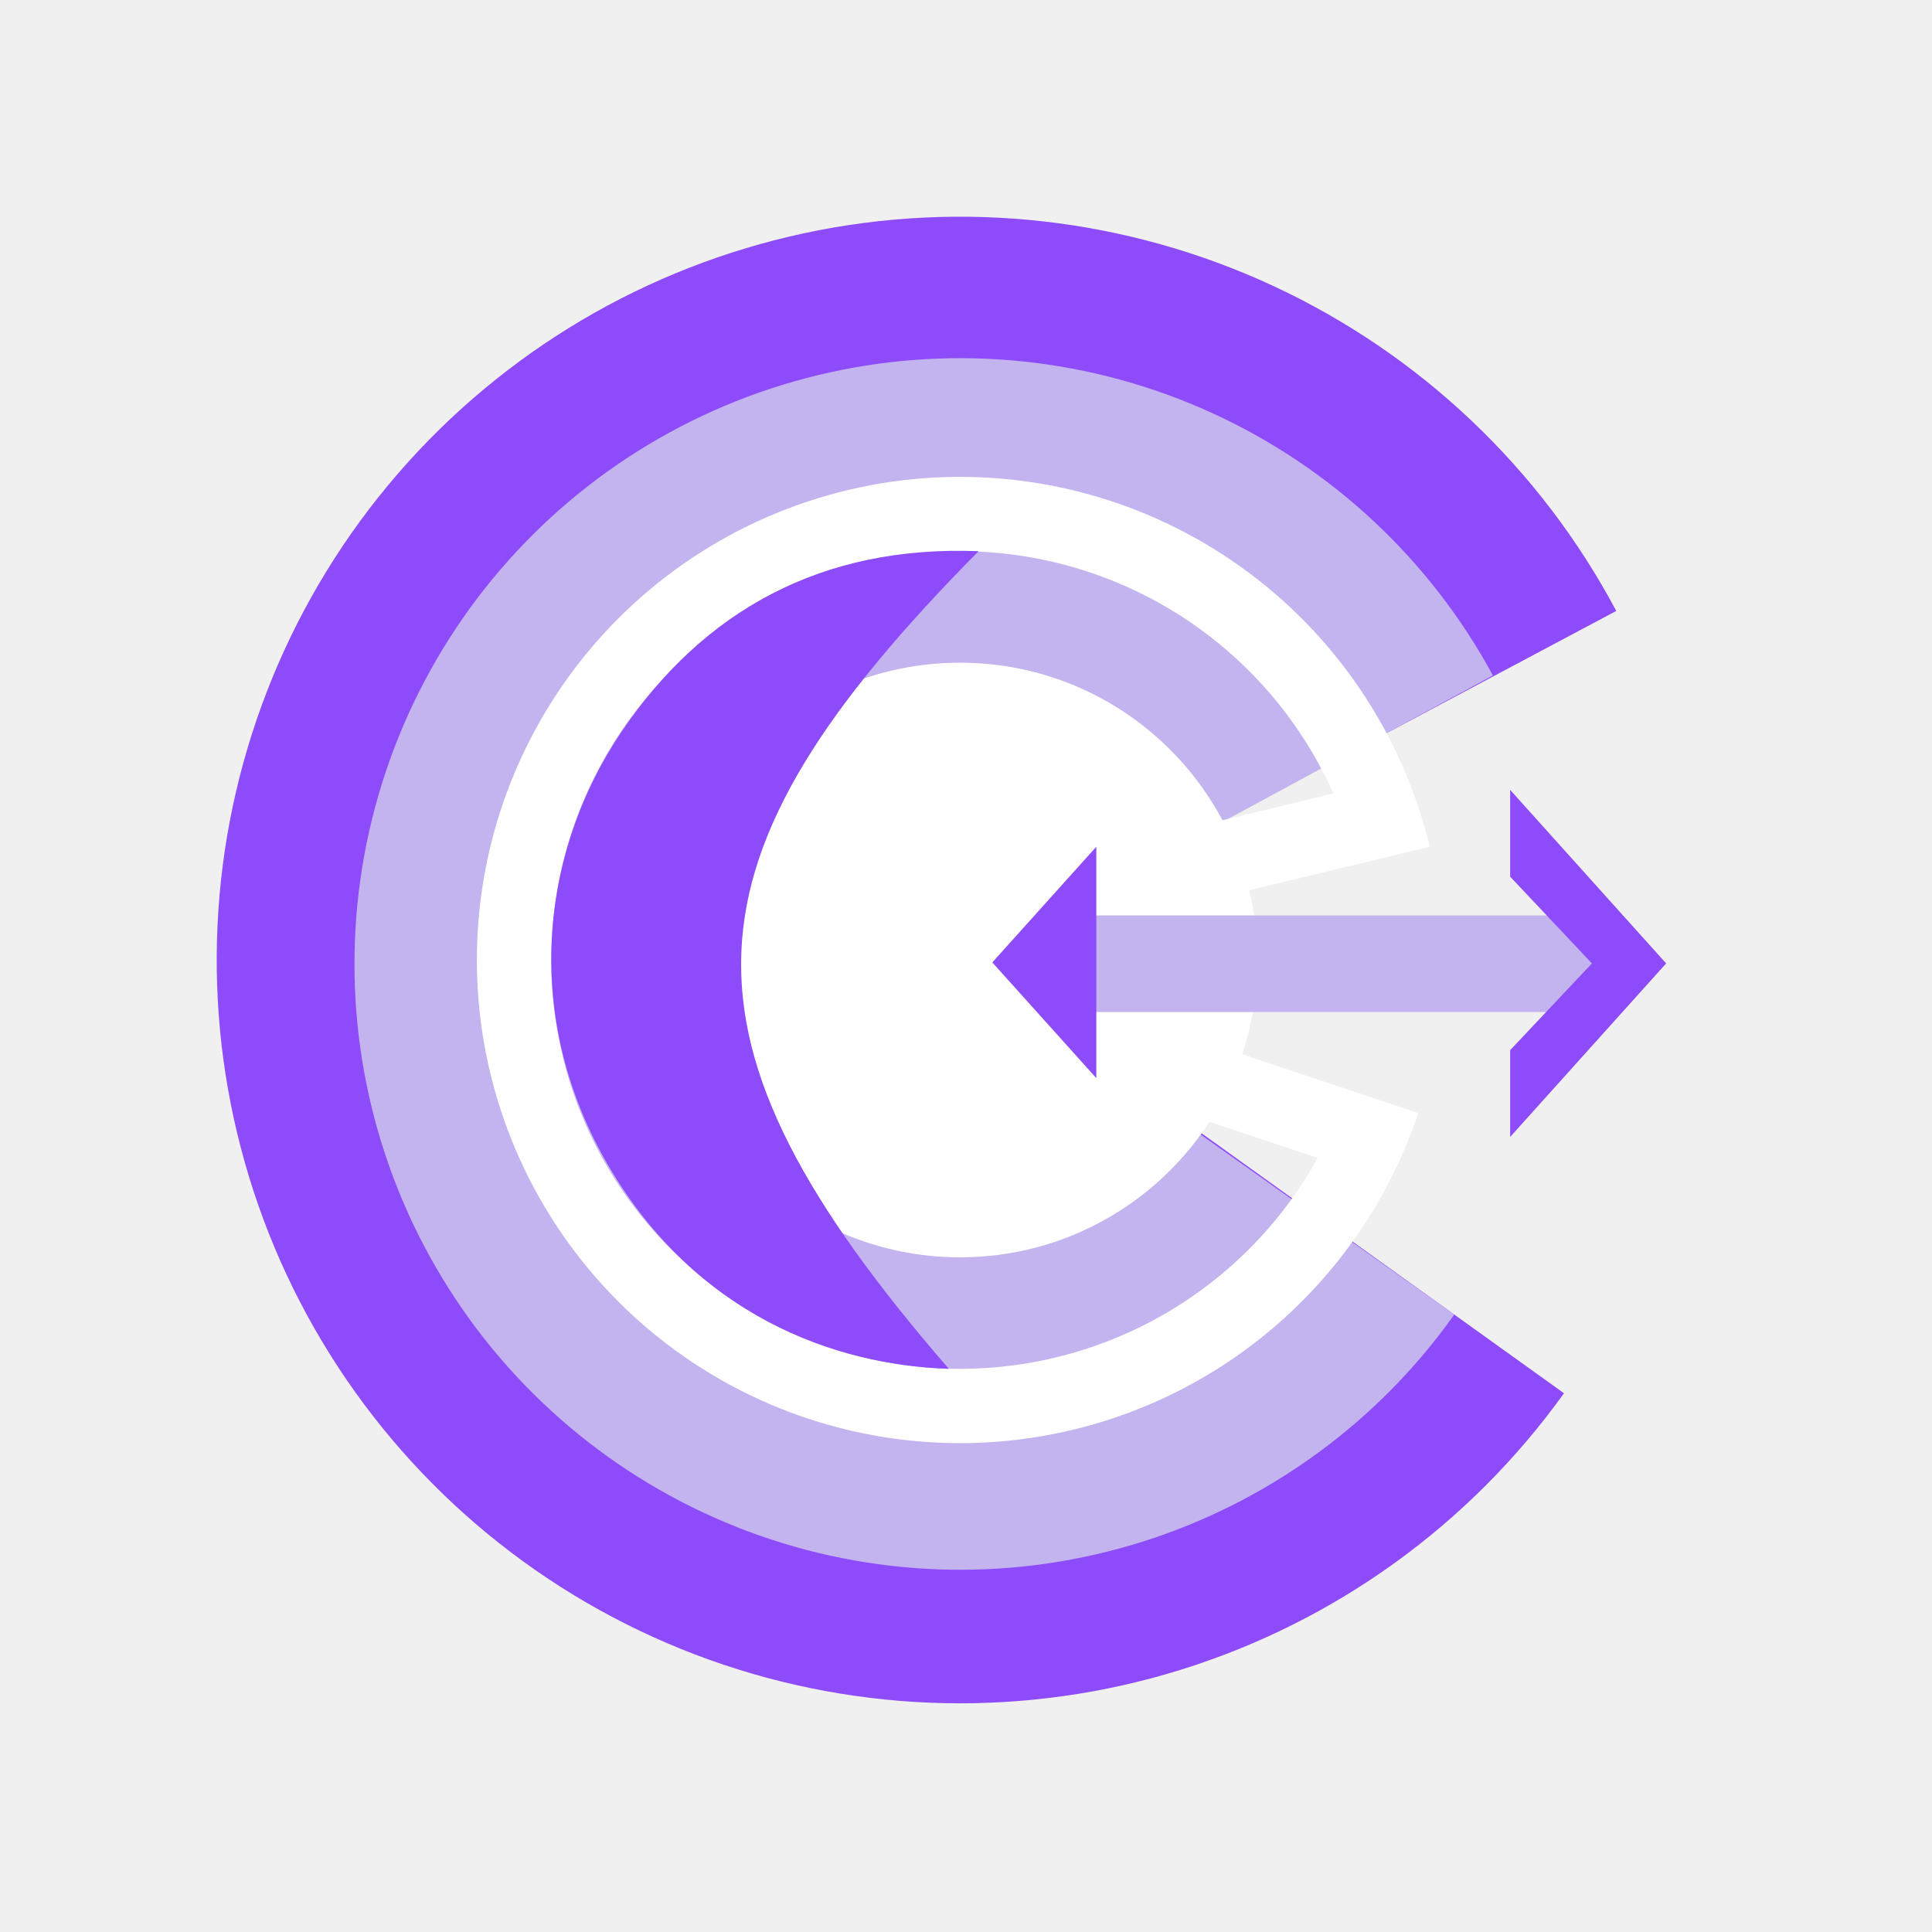
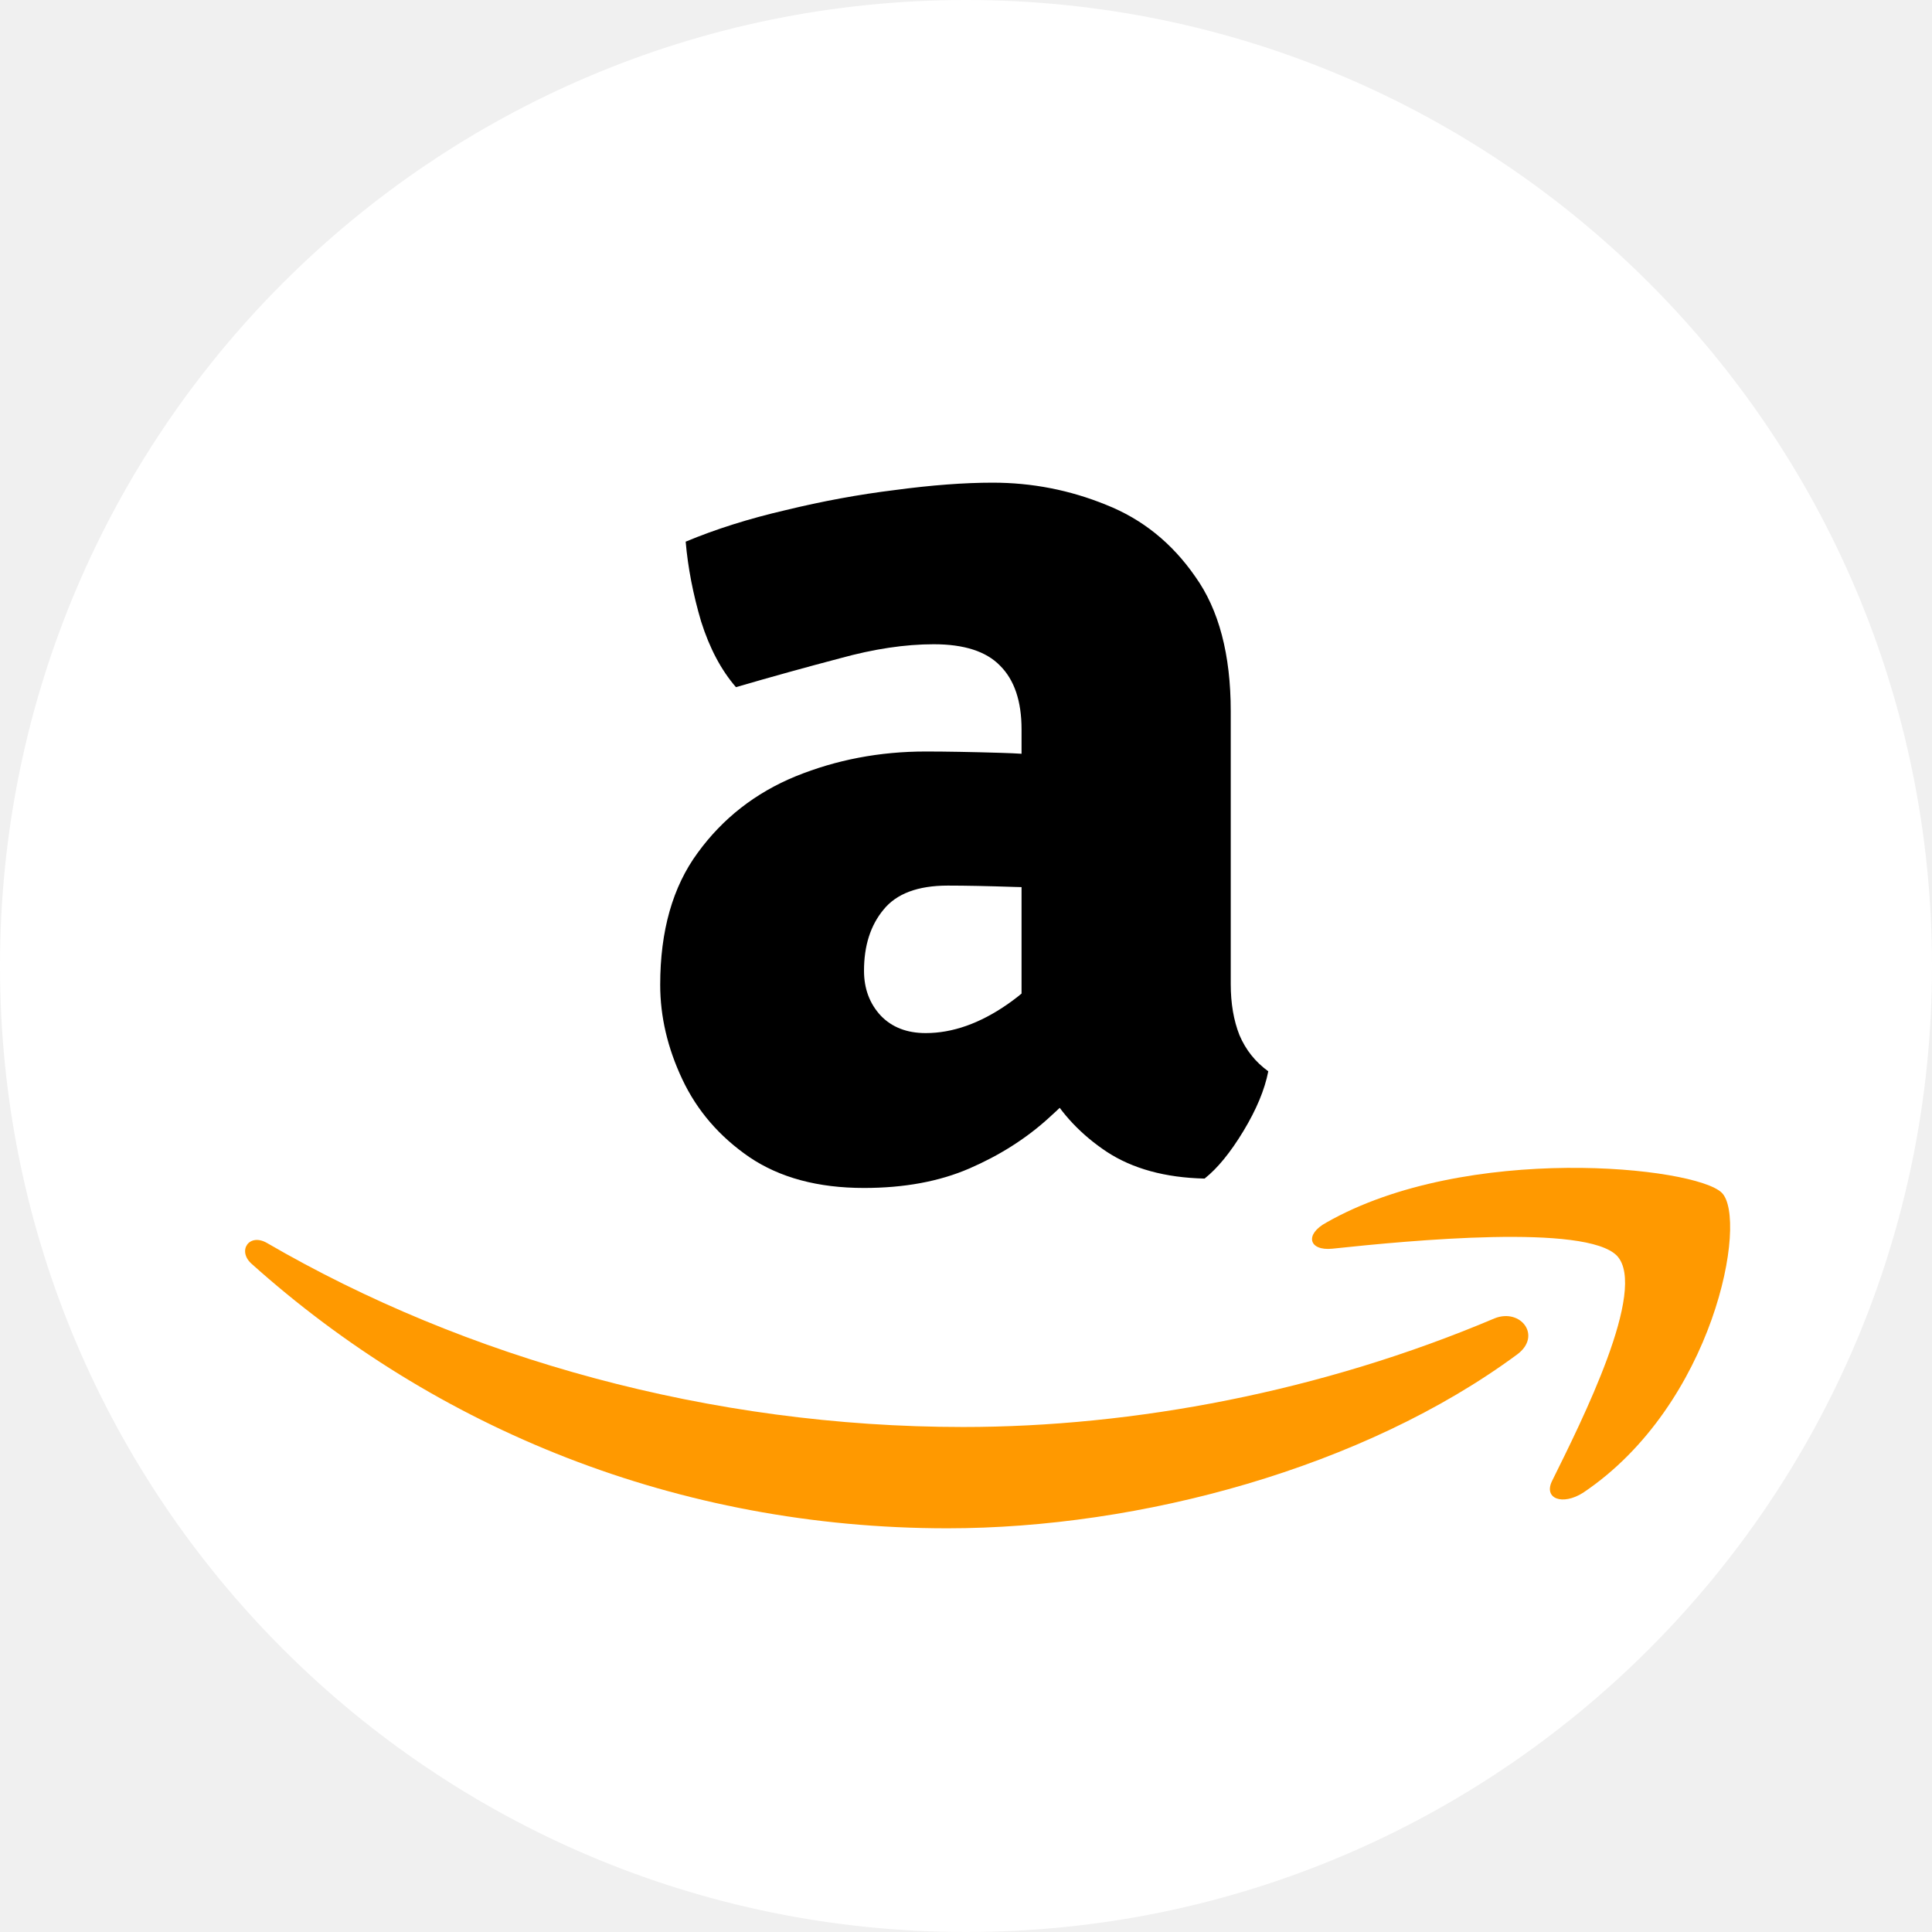
- <svg xmlns="http://www.w3.org/2000/svg" width="131" height="131" viewBox="0 0 131 131" fill="none">
-   <path d="M106.047 94.47C99.66 103.373 90.547 109.953 80.086 113.212C69.625 116.472 58.386 116.233 48.073 112.533C37.76 108.832 28.933 101.872 22.931 92.706C16.928 83.54 14.075 72.667 14.806 61.734C15.536 50.802 19.809 40.405 26.978 32.118C34.147 23.832 43.821 18.108 54.535 15.812C65.248 13.517 76.418 14.775 86.353 19.397C96.287 24.018 104.445 31.752 109.591 41.425L65.094 65.094L106.047 94.47Z" fill="#8D4BFA" />
-   <path d="M101.23 45.802C96.979 37.953 90.288 31.703 82.168 27.996C74.048 24.289 64.942 23.328 56.228 25.258C47.513 27.188 39.664 31.905 33.869 38.693C28.074 45.482 24.648 53.973 24.109 62.883C23.57 71.792 25.948 80.635 30.883 88.072C35.818 95.51 43.041 101.137 51.459 104.104C59.877 107.07 69.033 107.214 77.54 104.512C86.048 101.811 93.444 96.413 98.609 89.133L65.11 65.362L101.23 45.802Z" fill="#C3B3EE" />
-   <mask id="path-3-inside-1_1_750" fill="white">
-     <path d="M96.94 57.412C95.088 49.734 90.525 42.984 84.09 38.404C77.656 33.824 69.783 31.723 61.922 32.487C54.062 33.252 46.741 36.83 41.31 42.564C35.878 48.298 32.701 55.801 32.363 63.692C32.025 71.583 34.549 79.33 39.471 85.507C44.392 91.684 51.379 95.876 59.146 97.309C66.913 98.743 74.936 97.323 81.739 93.31C88.541 89.297 93.665 82.961 96.166 75.47L65.093 65.094L96.94 57.412Z" />
-   </mask>
-   <path d="M96.94 57.412C95.088 49.734 90.525 42.984 84.09 38.404C77.656 33.824 69.783 31.723 61.922 32.487C54.062 33.252 46.741 36.83 41.31 42.564C35.878 48.298 32.701 55.801 32.363 63.692C32.025 71.583 34.549 79.33 39.471 85.507C44.392 91.684 51.379 95.876 59.146 97.309C66.913 98.743 74.936 97.323 81.739 93.31C88.541 89.297 93.665 82.961 96.166 75.47L65.093 65.094L96.94 57.412Z" stroke="white" stroke-width="10.08" mask="url(#path-3-inside-1_1_750)" />
-   <circle cx="65.094" cy="65.094" r="20.16" fill="white" />
-   <path d="M42.16 49.596C47.704 41.406 55.72 36.953 66.352 37.374C45.619 58.319 44.869 70.357 64.336 92.814C56.524 92.562 47.2 89.16 41.278 79.08C35.356 69 36.616 57.786 42.16 49.596Z" fill="#8D4BFA" />
-   <rect x="73.662" y="62.07" width="35.784" height="6.552" fill="#C3B3EE" />
-   <path d="M67.284 65.257L74.336 57.413V73.102L67.284 65.257Z" fill="#8D4BFA" />
-   <path d="M112.974 65.325L102.396 53.558V59.441L107.942 65.325L102.396 71.208V77.092L112.974 65.325Z" fill="#8D4BFA" />
+ <svg xmlns="http://www.w3.org/2000/svg" width="134" height="134" viewBox="0 0 134 134" fill="none">
+   <rect width="134" height="134" rx="67" fill="white" />
+   <path d="M45.79 68.305C45.79 64.555 46.658 61.501 48.394 59.145C50.13 56.758 52.393 54.991 55.183 53.844C58.004 52.697 61.011 52.123 64.204 52.123C65.599 52.123 67.35 52.154 69.459 52.217C71.597 52.279 73.519 52.48 75.225 52.821V62.028C73.891 61.718 72.279 61.547 70.388 61.517C68.528 61.455 66.978 61.423 65.739 61.423C63.661 61.423 62.173 61.981 61.275 63.097C60.376 64.183 59.926 65.593 59.926 67.329C59.926 68.569 60.313 69.608 61.089 70.445C61.864 71.251 62.902 71.653 64.204 71.653C66.064 71.653 67.955 70.987 69.877 69.654C71.799 68.321 73.427 66.492 74.76 64.167L76.805 73.374C75.597 74.8 74.217 76.21 72.667 77.606C71.117 79.001 69.303 80.147 67.227 81.046C65.15 81.945 62.716 82.395 59.926 82.395C56.733 82.395 54.083 81.682 51.974 80.256C49.898 78.83 48.347 77.032 47.325 74.862C46.301 72.692 45.79 70.507 45.79 68.305ZM87.966 74.304C87.718 75.575 87.144 76.954 86.245 78.442C85.346 79.93 84.447 81.031 83.548 81.744C80.82 81.682 78.557 81.062 76.759 79.884C74.992 78.706 73.628 77.264 72.667 75.559C71.737 73.823 71.132 72.134 70.853 70.491V50.589C70.853 48.636 70.358 47.163 69.365 46.172C68.404 45.179 66.87 44.684 64.762 44.684C62.778 44.684 60.608 45.009 58.252 45.66C55.896 46.28 53.493 46.947 51.044 47.66C50.022 46.481 49.215 44.962 48.627 43.102C48.069 41.212 47.712 39.367 47.557 37.569C49.634 36.701 51.944 35.972 54.486 35.383C57.028 34.764 59.554 34.298 62.065 33.989C64.607 33.648 66.87 33.477 68.854 33.477C71.582 33.477 74.201 33.989 76.713 35.011C79.224 36.004 81.285 37.662 82.897 39.987C84.54 42.281 85.362 45.397 85.362 49.334V68.259C85.362 69.592 85.563 70.77 85.966 71.793C86.4 72.816 87.067 73.653 87.966 74.304Z" fill="black" />
+   <path fill-rule="evenodd" clip-rule="evenodd" d="M105.223 93.946C94.571 101.811 79.076 106 65.713 106C46.99 106 30.205 99.103 17.422 87.63C16.453 86.728 17.293 85.503 18.519 86.212C32.271 94.204 49.25 98.974 66.81 98.974C78.624 98.974 91.665 96.525 103.674 91.433C105.481 90.724 106.966 92.657 105.223 93.946Z" fill="#FF9900" />
+   <path fill-rule="evenodd" clip-rule="evenodd" d="M112.154 87.102C110.007 84.873 97.831 86.029 92.409 86.607C90.772 86.772 90.465 85.616 92 84.79C101.719 79.258 117.577 80.909 119.418 82.726C121.26 84.543 118.907 97.423 109.8 103.534C108.368 104.442 107.038 103.947 107.652 102.708C109.699 98.579 114.303 89.414 112.154 87.102Z" fill="#FF9900" />
</svg>
